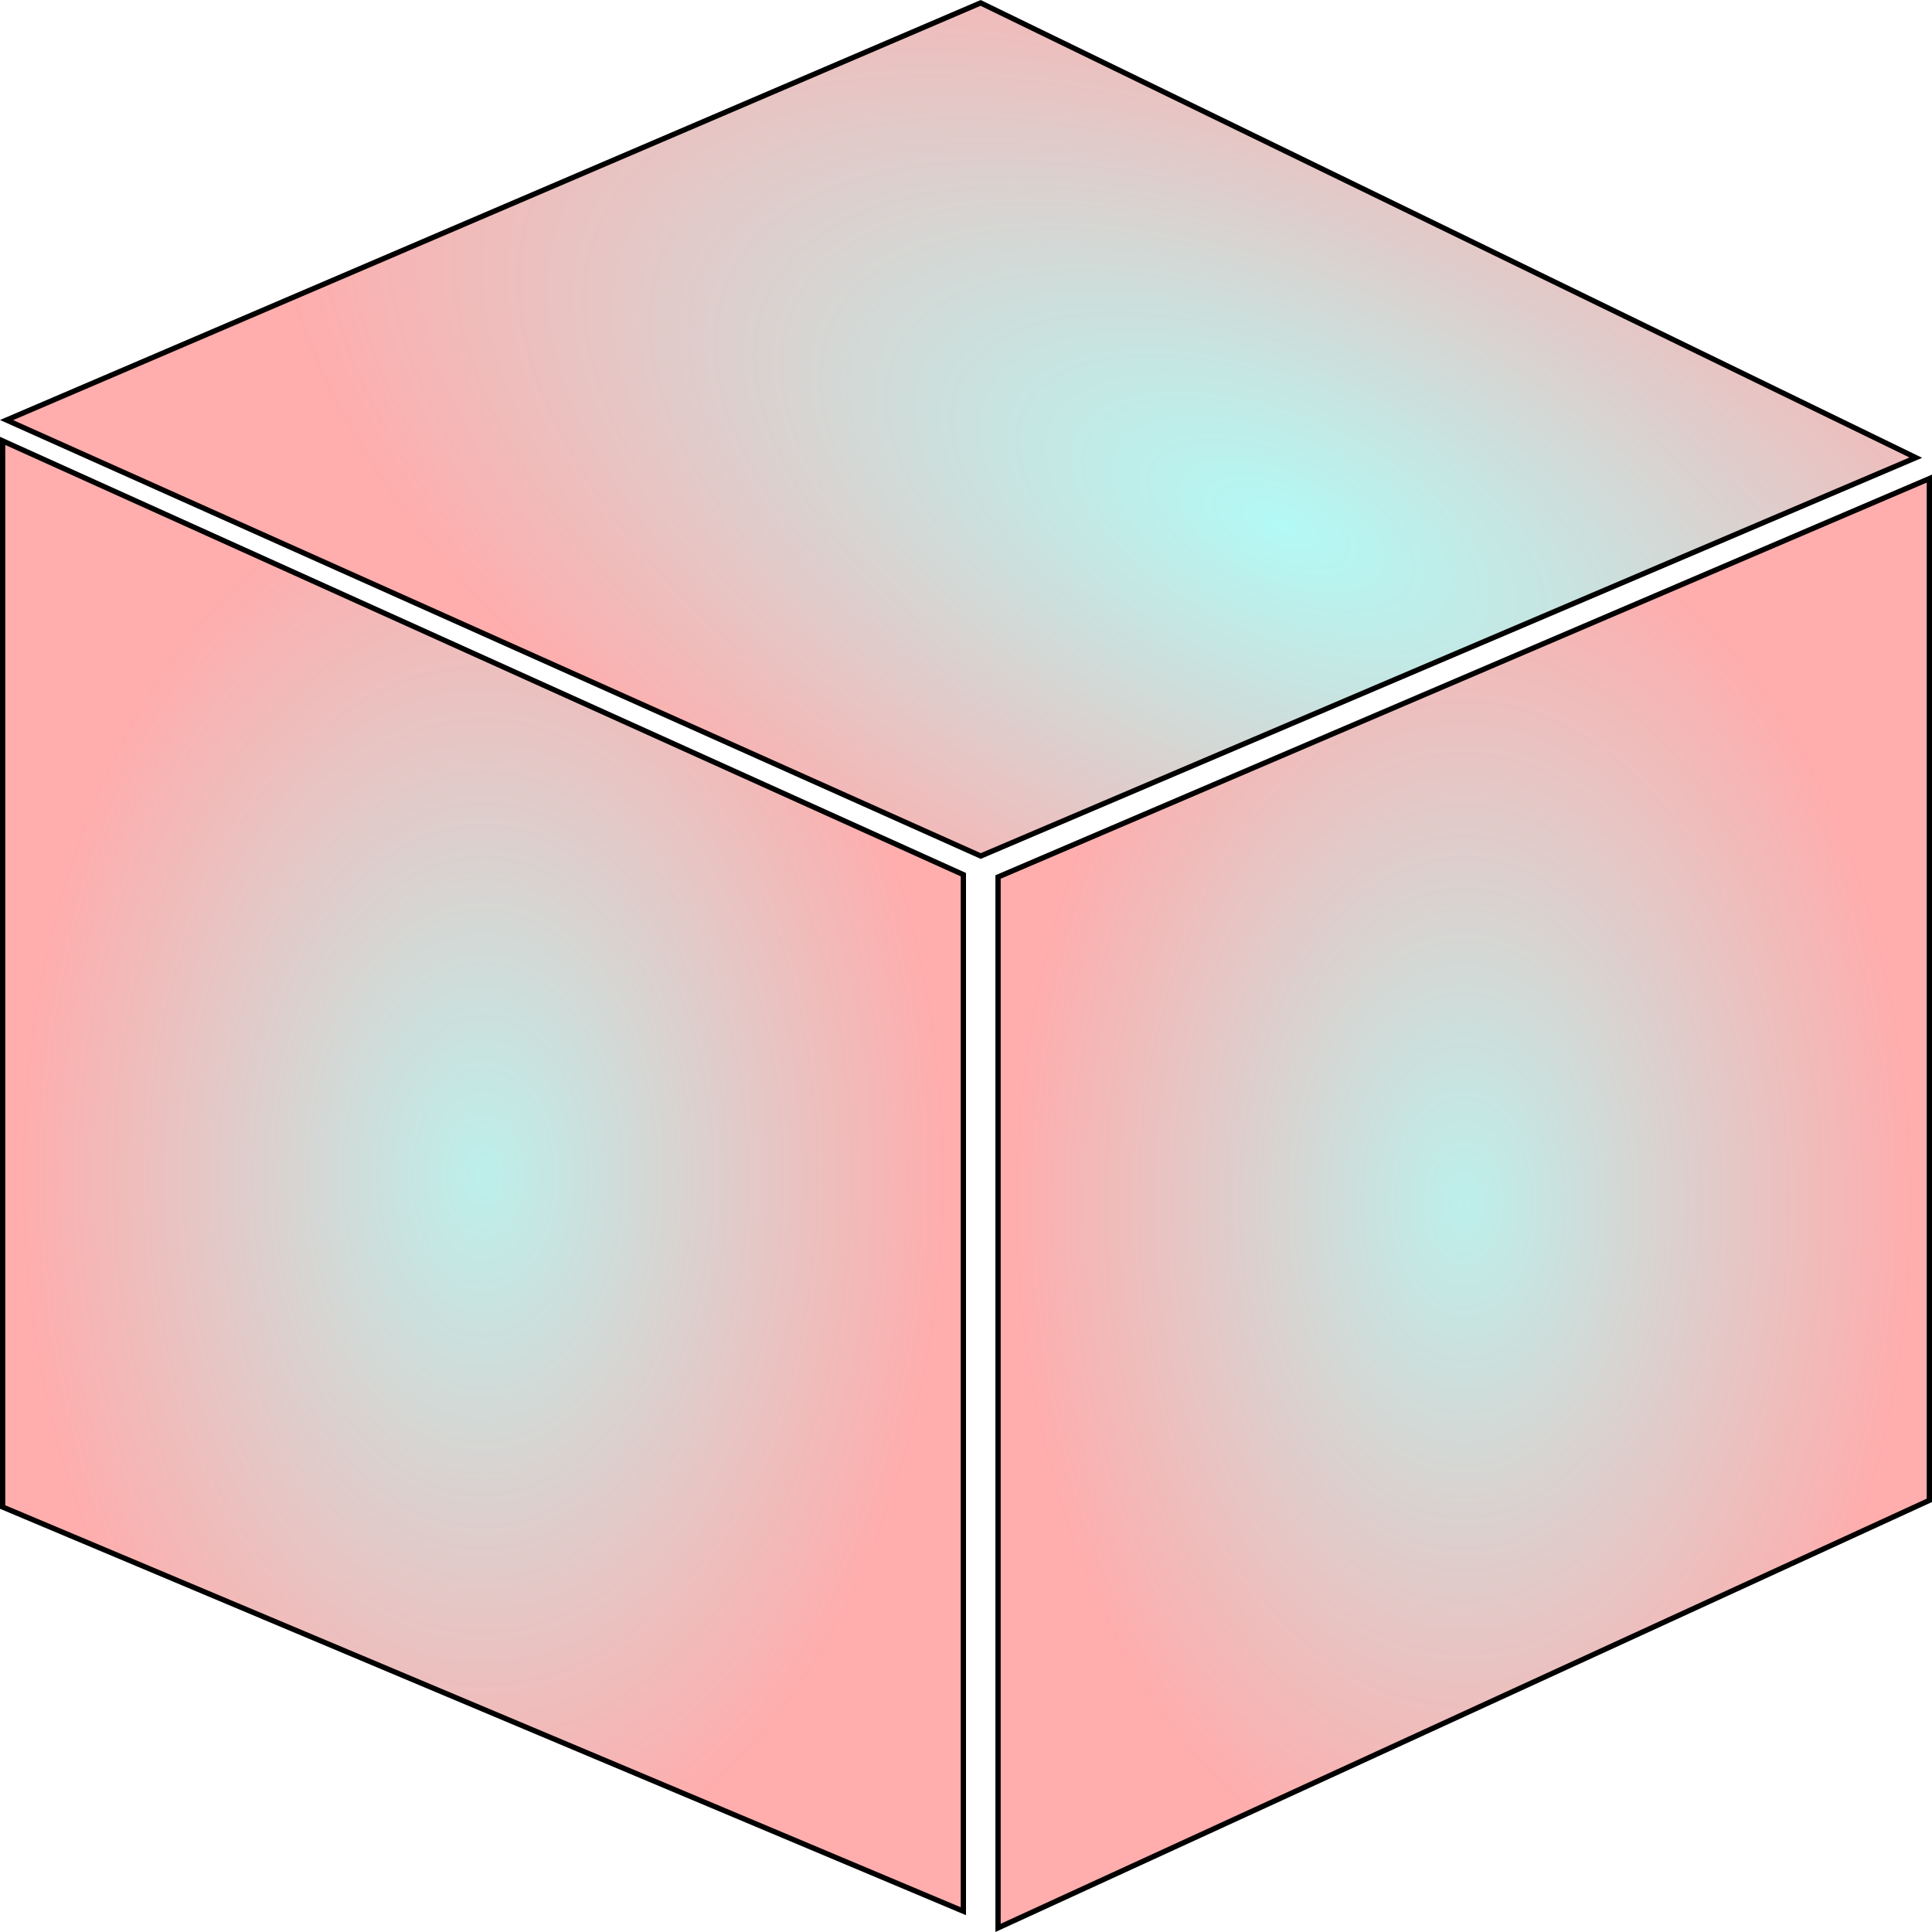
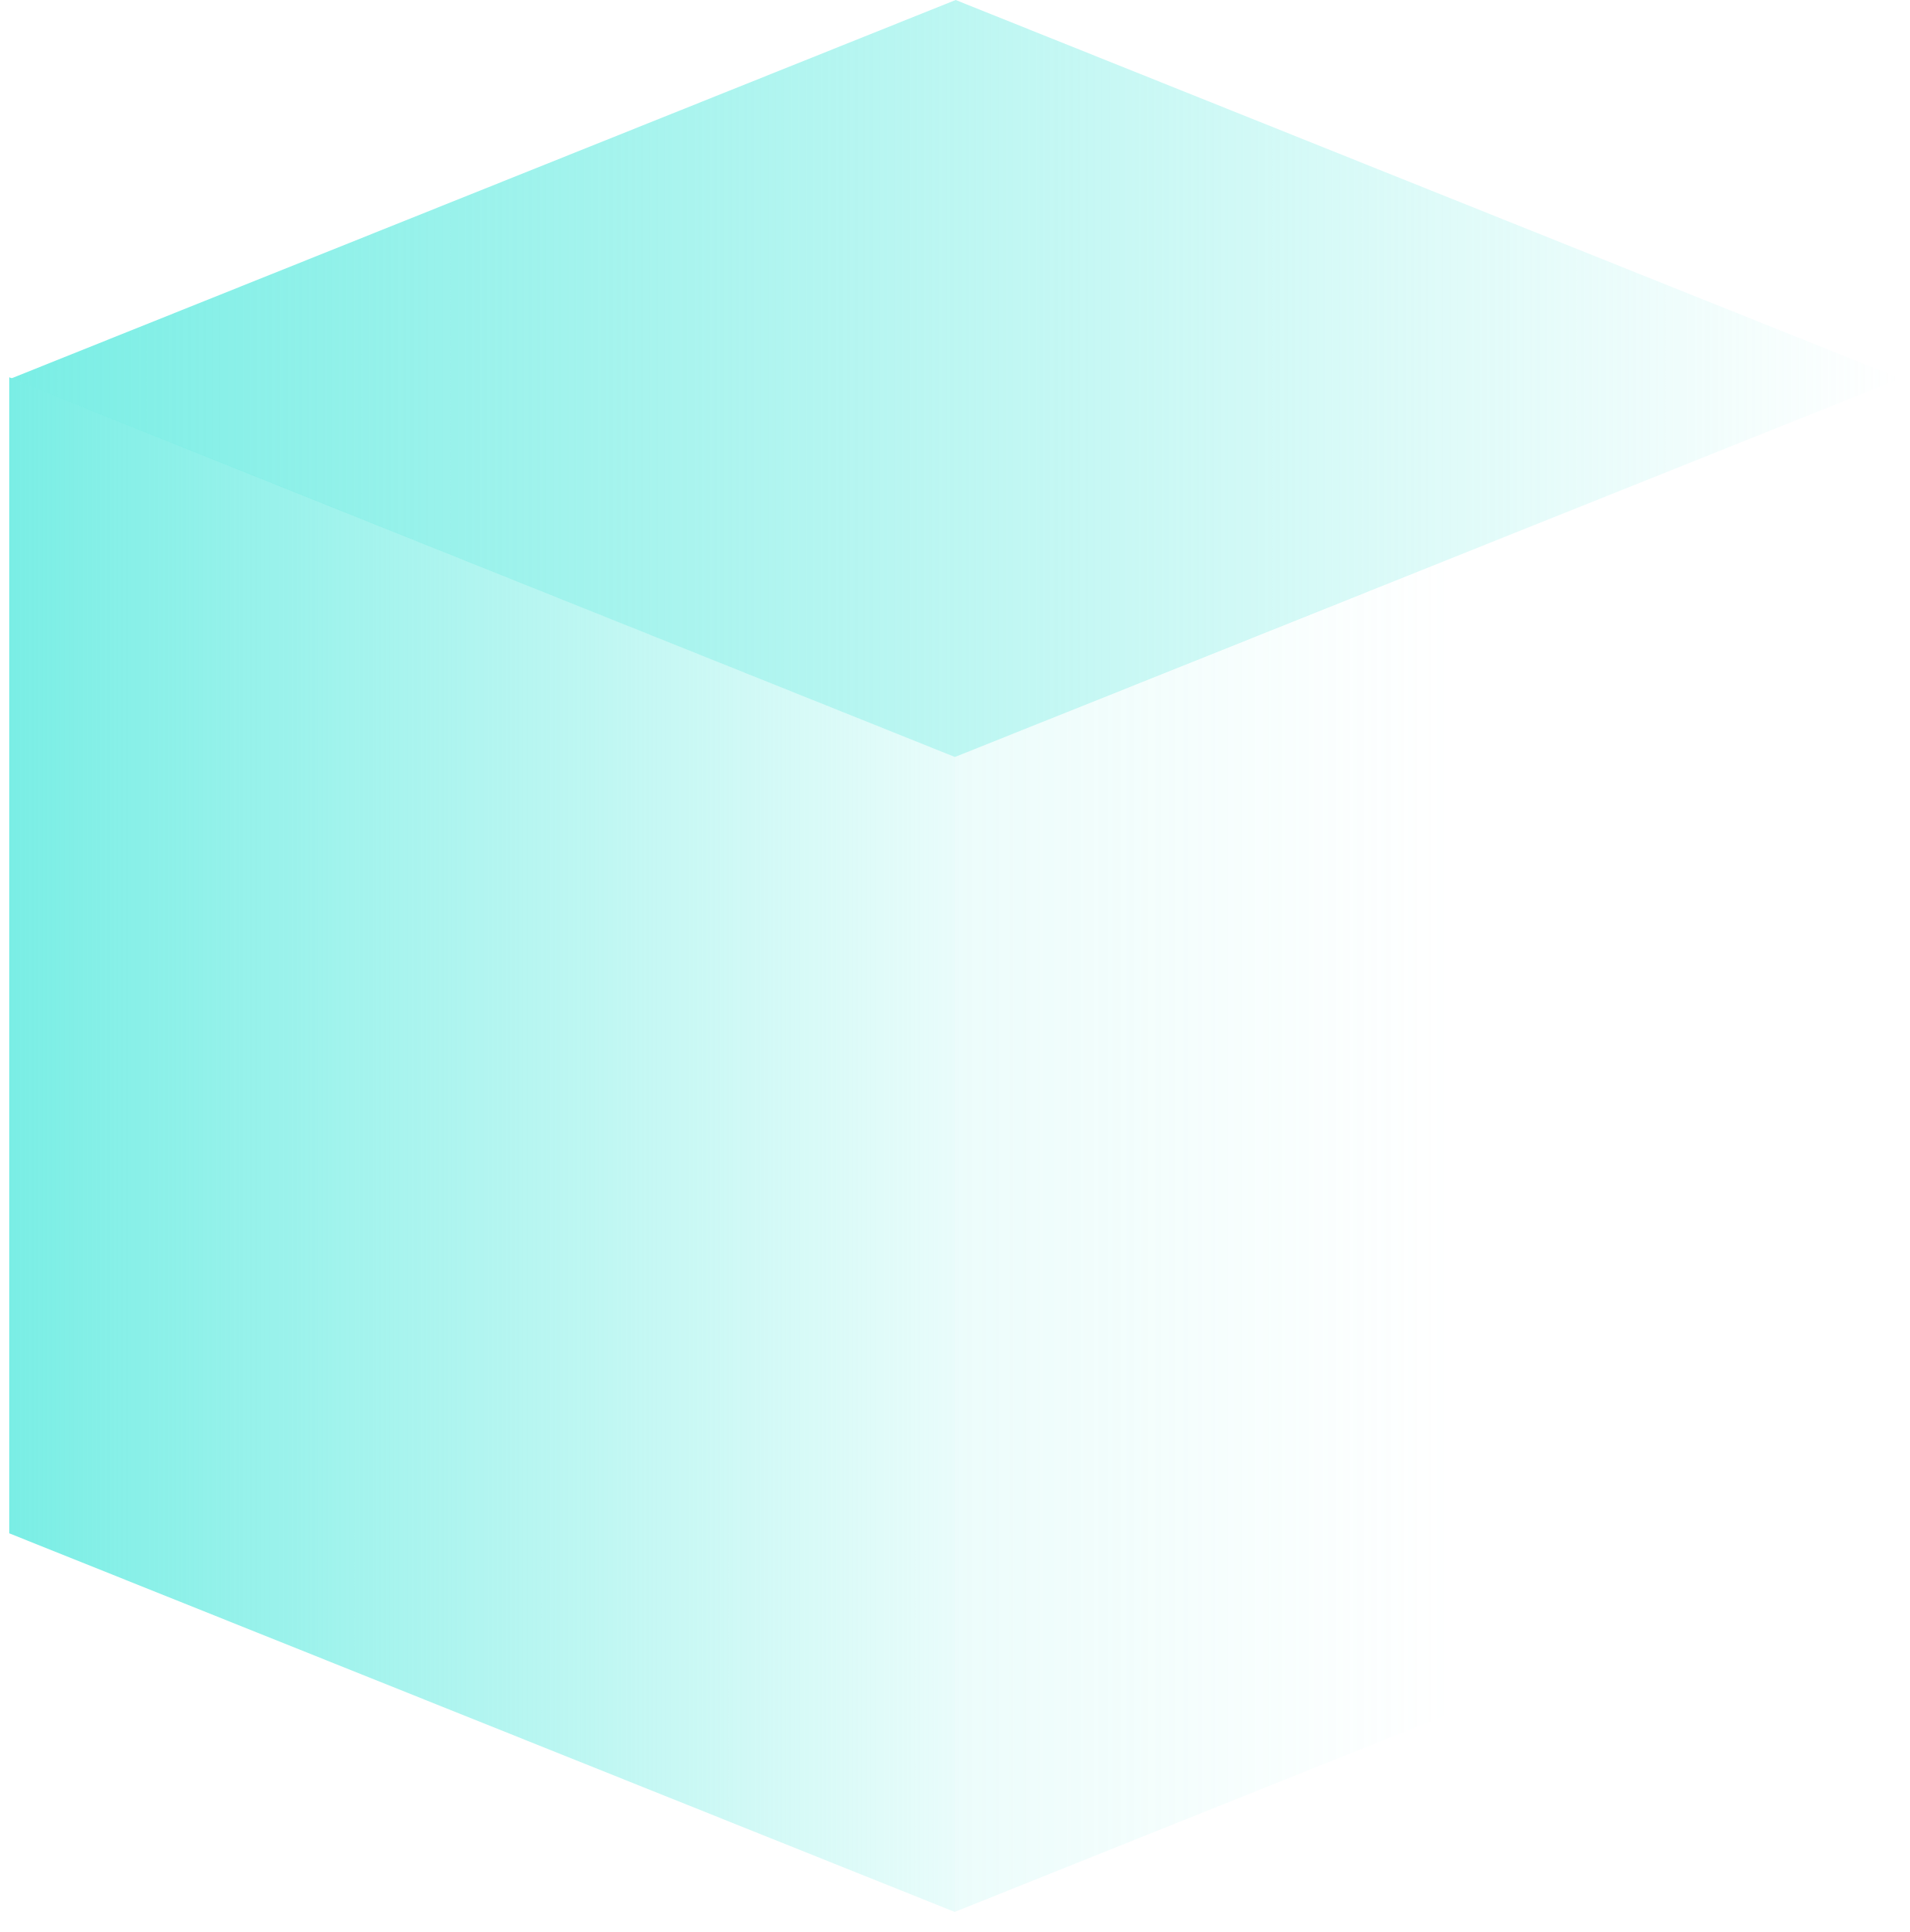
- <svg xmlns="http://www.w3.org/2000/svg" width="366" height="366" viewBox="0 0 366 366" fill="none">
-   <path d="M189.073 365.22V166.137L365.5 90.666V284.227L189.073 365.22Z" fill="url(#paint0_radial_233_1283)" stroke="black" />
-   <path d="M0.5 83.522V285.493L182.5 362.065V165.697L0.5 83.522Z" fill="url(#paint1_radial_233_1283)" stroke="black" />
-   <path d="M1.246 79.575L185.792 162.165L362.937 86.696L185.774 0.55L1.246 79.575Z" fill="url(#paint2_radial_233_1283)" stroke="black" />
+ <svg xmlns="http://www.w3.org/2000/svg" width="421" height="426" viewBox="0 0 421 426" fill="none">
+   <path d="M210.5 166.918L418.918 83.461L210.674 0L2.43 83.461L210.5 166.918Z" fill="url(#paint0_linear_355_700)" />
+   <path d="M210.5 421.584V166.918L2.044 83.19V338.094L210.5 421.584Z" fill="url(#paint1_linear_355_700)" />
+   <path d="M210.5 421.556V166.918L418.744 83.19V338.094L210.5 421.556Z" fill="url(#paint2_linear_355_700)" />
  <defs>
-     <radialGradient id="paint0_radial_233_1283" cx="0" cy="0" r="1" gradientUnits="userSpaceOnUse" gradientTransform="translate(277.287 227.954) rotate(90) scale(138.046 88.7132)">
-       <stop stop-color="#3FF1E6" stop-opacity="0.4" />
-       <stop offset="0" stop-color="#58D8CE" stop-opacity="0.4" />
-       <stop offset="0.963" stop-color="#FF3131" stop-opacity="0.4" />
-     </radialGradient>
-     <radialGradient id="paint1_radial_233_1283" cx="0" cy="0" r="1" gradientUnits="userSpaceOnUse" gradientTransform="translate(91.5002 222.783) rotate(-90) scale(140.035 91.5)">
-       <stop stop-color="#3FF1E6" stop-opacity="0.4" />
-       <stop offset="0" stop-color="#58D8CE" stop-opacity="0.4" />
-       <stop offset="0.963" stop-color="#FF3131" stop-opacity="0.4" />
-     </radialGradient>
-     <radialGradient id="paint2_radial_233_1283" cx="0" cy="0" r="1" gradientUnits="userSpaceOnUse" gradientTransform="translate(242.452 99.4566) rotate(-156.095) scale(203.22 100.08)">
-       <stop stop-color="#3FF1E6" stop-opacity="0.4" />
-       <stop offset="1" stop-color="#FF3131" stop-opacity="0.4" />
-     </radialGradient>
+     <linearGradient id="paint0_linear_355_700" x1="418.571" y1="87.287" x2="2.083" y2="87.287" gradientUnits="userSpaceOnUse">
+       <stop stop-color="#7AEEE5" stop-opacity="0" />
+       <stop offset="1" stop-color="#7AEEE5" />
+     </linearGradient>
+     <linearGradient id="paint1_linear_355_700" x1="252.396" y1="251.913" x2="2.044" y2="251.911" gradientUnits="userSpaceOnUse">
+       <stop stop-color="#7AEEE5" stop-opacity="0" />
+       <stop offset="1" stop-color="#7AEEE5" />
+     </linearGradient>
+     <linearGradient id="paint2_linear_355_700" x1="168.393" y1="251.913" x2="319.837" y2="251.912" gradientUnits="userSpaceOnUse">
+       <stop stop-color="#7AEEE5" stop-opacity="0.2" />
+       <stop offset="1" stop-color="#7AEEE5" stop-opacity="0" />
+     </linearGradient>
  </defs>
</svg>
